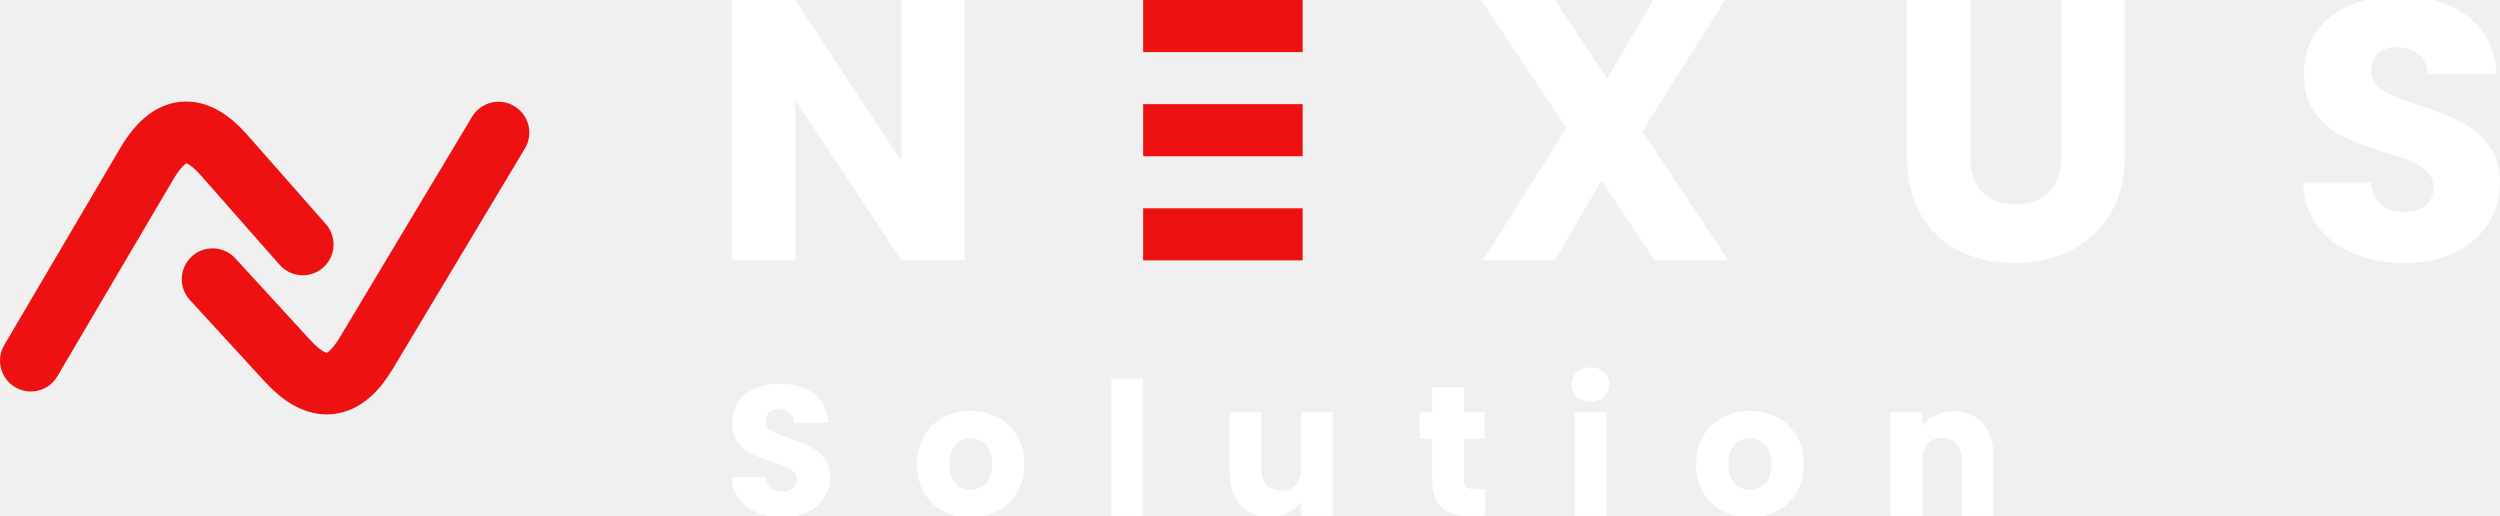
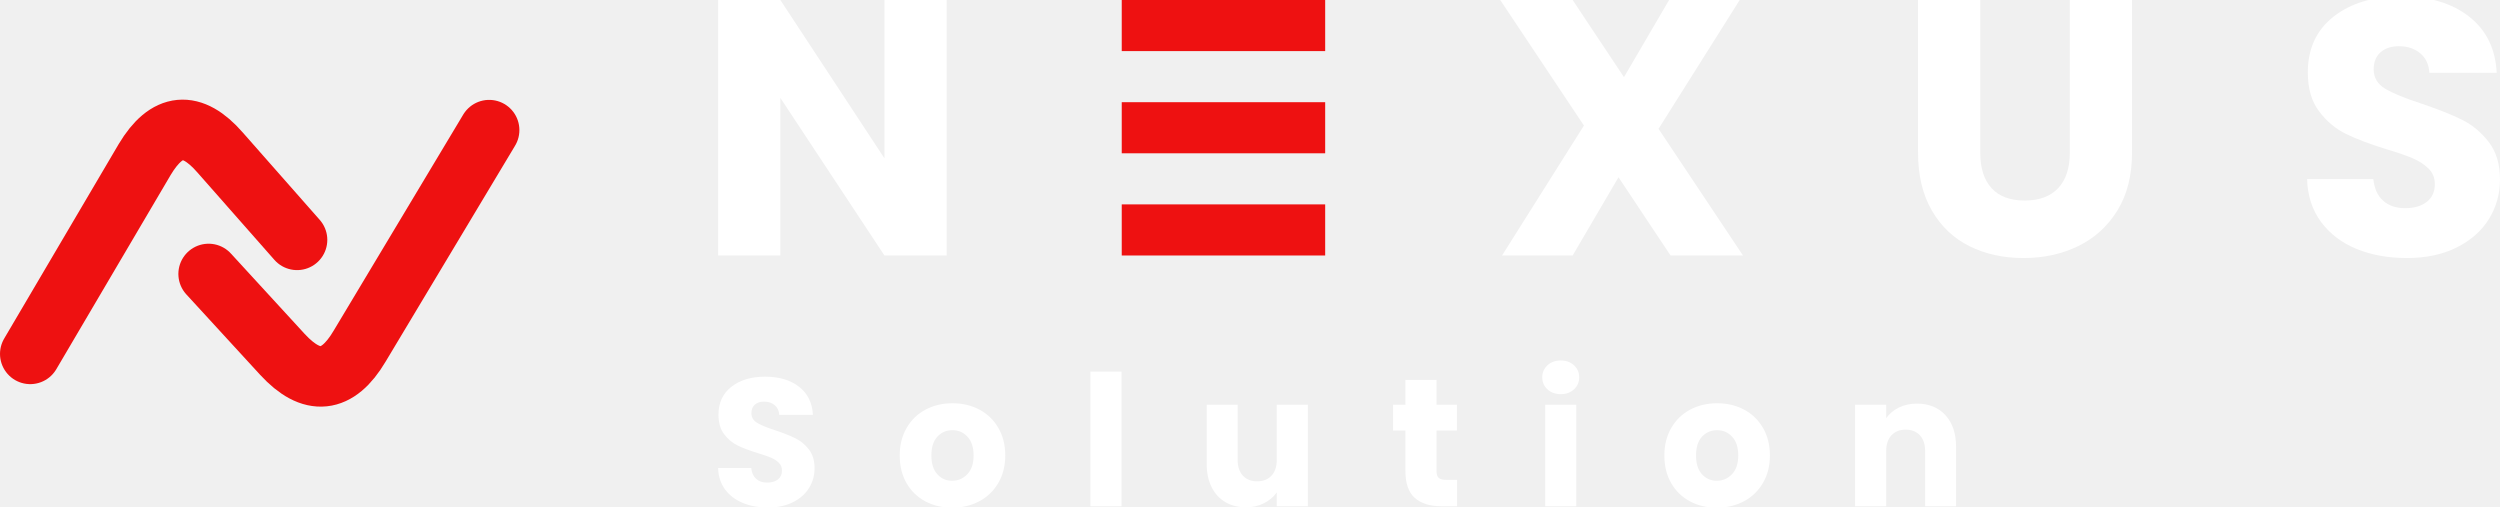
- <svg xmlns="http://www.w3.org/2000/svg" viewBox="0 0 518.5 107.0" role="img" aria-label="Nexus Solution">
+ <svg xmlns="http://www.w3.org/2000/svg" viewBox="0 0 528.4 107.0" role="img" aria-label="Nexus Solution">
  <g transform="translate(-19.21 -20.00)">
    <g fill="none" stroke="#EE1111" stroke-width="12.78" stroke-linecap="round" stroke-linejoin="round">
      <path d="M25.6 94.8 L49.8 53.7 Q56.8 42 65.7 52.2 L82 70.7" />
      <path d="M63.3 77.9 L78.9 94.9 Q88.2 105 95.2 93.2 L122.6 47.5" />
    </g>
  </g>
  <g transform="translate(129.78 -146.00)">
    <g fill="#FFFFFF">
      <path d="M70.308 200.0H57.154L35.154 166.692V200.0H22.0V146.0H35.154L57.154 179.462V146.0H70.308Z" />
-       <path d="M213.385 200.0 202.385 183.462 192.692 200.0H177.769L195.077 172.538L177.385 146.0H192.692L203.538 162.308L213.077 146.0H228L210.846 173.231L228.692 200.0Z" />
-       <path d="M278.846 146.0V178.308Q278.846 183.154 281.231 185.769Q283.615 188.385 288.231 188.385Q292.846 188.385 295.308 185.769Q297.769 183.154 297.769 178.308V146.0H310.923V178.231Q310.923 185.462 307.846 190.462Q304.769 195.462 299.577 198.0Q294.385 200.538 288 200.538Q281.615 200.538 276.577 198.038Q271.538 195.538 268.615 190.5Q265.692 185.462 265.692 178.231V146.0Z" />
-       <path d="M347.923 183.846H361.923Q362.231 186.846 364 188.423Q365.769 190.0 368.615 190.0Q371.538 190.0 373.231 188.654Q374.923 187.308 374.923 184.923Q374.923 182.923 373.577 181.615Q372.231 180.308 370.269 179.462Q368.308 178.615 364.692 177.538Q359.462 175.923 356.154 174.308Q352.846 172.692 350.462 169.538Q348.077 166.385 348.077 161.308Q348.077 153.769 353.538 149.5Q359 145.231 367.769 145.231Q376.692 145.231 382.154 149.5Q387.615 153.769 388 161.385H373.769Q373.615 158.769 371.846 157.269Q370.077 155.769 367.308 155.769Q364.923 155.769 363.462 157.038Q362 158.308 362 160.692Q362 163.308 364.462 164.769Q366.923 166.231 372.154 167.923Q377.385 169.692 380.654 171.308Q383.923 172.923 386.308 176.0Q388.692 179.077 388.692 183.923Q388.692 188.538 386.346 192.308Q384 196.077 379.538 198.308Q375.077 200.538 369 200.538Q363.077 200.538 358.385 198.615Q353.692 196.692 350.885 192.923Q348.077 189.154 347.923 183.846Z" />
+       <path d="M223.308 200.0 212.308 183.462 202.615 200.0H187.692L205 172.538L187.308 146.0H202.615L213.462 162.308L223 146.0H237.923L220.769 173.231L238.615 200.0Z" />
+       <path d="M288.769 146.0V178.308Q288.769 183.154 291.154 185.769Q293.538 188.385 298.154 188.385Q302.769 188.385 305.231 185.769Q307.692 183.154 307.692 178.308V146.0H320.846V178.231Q320.846 185.462 317.769 190.462Q314.692 195.462 309.5 198.0Q304.308 200.538 297.923 200.538Q291.538 200.538 286.5 198.038Q281.462 195.538 278.538 190.5Q275.615 185.462 275.615 178.231V146.0Z" />
+       <path d="M357.846 183.846H371.846Q372.154 186.846 373.923 188.423Q375.692 190.0 378.538 190.0Q381.462 190.0 383.154 188.654Q384.846 187.308 384.846 184.923Q384.846 182.923 383.5 181.615Q382.154 180.308 380.192 179.462Q378.231 178.615 374.615 177.538Q369.385 175.923 366.077 174.308Q362.769 172.692 360.385 169.538Q358.0 166.385 358.0 161.308Q358.0 153.769 363.462 149.5Q368.923 145.231 377.692 145.231Q386.615 145.231 392.077 149.5Q397.538 153.769 397.923 161.385H383.692Q383.538 158.769 381.769 157.269Q380.0 155.769 377.231 155.769Q374.846 155.769 373.385 157.038Q371.923 158.308 371.923 160.692Q371.923 163.308 374.385 164.769Q376.846 166.231 382.077 167.923Q387.308 169.692 390.577 171.308Q393.846 172.923 396.231 176.0Q398.615 179.077 398.615 183.923Q398.615 188.538 396.269 192.308Q393.923 196.077 389.462 198.308Q385.0 200.538 378.923 200.538Q373.0 200.538 368.308 198.615Q363.615 196.692 360.808 192.923Q358.0 189.154 357.846 183.846Z" />
      <path d="M22.0 244.923H29.0Q29.154 246.423 30.038 247.212Q30.923 248.0 32.346 248.0Q33.808 248.0 34.654 247.327Q35.5 246.654 35.5 245.462Q35.5 244.462 34.827 243.808Q34.154 243.154 33.173 242.731Q32.192 242.308 30.385 241.769Q27.769 240.962 26.115 240.154Q24.462 239.346 23.269 237.769Q22.077 236.192 22.077 233.654Q22.077 229.885 24.808 227.75Q27.538 225.615 31.923 225.615Q36.385 225.615 39.115 227.75Q41.846 229.885 42.038 233.692H34.923Q34.846 232.385 33.962 231.635Q33.077 230.885 31.692 230.885Q30.5 230.885 29.769 231.519Q29.038 232.154 29.038 233.346Q29.038 234.654 30.269 235.385Q31.5 236.115 34.115 236.962Q36.731 237.846 38.365 238.654Q40.0 239.462 41.192 241.0Q42.385 242.538 42.385 244.962Q42.385 247.269 41.212 249.154Q40.038 251.038 37.808 252.154Q35.577 253.269 32.538 253.269Q29.577 253.269 27.231 252.308Q24.885 251.346 23.481 249.462Q22.077 247.577 22.0 244.923Z" />
      <path d="M60.385 242.269Q60.385 238.962 61.846 236.442Q63.308 233.923 65.846 232.577Q68.385 231.231 71.538 231.231Q74.692 231.231 77.231 232.577Q79.769 233.923 81.231 236.442Q82.692 238.962 82.692 242.269Q82.692 245.577 81.212 248.096Q79.731 250.615 77.173 251.962Q74.615 253.308 71.462 253.308Q68.308 253.308 65.788 251.962Q63.269 250.615 61.827 248.115Q60.385 245.615 60.385 242.269ZM76.0 242.269Q76.0 239.692 74.712 238.308Q73.423 236.923 71.538 236.923Q69.615 236.923 68.346 238.288Q67.077 239.654 67.077 242.269Q67.077 244.846 68.327 246.231Q69.577 247.615 71.462 247.615Q73.346 247.615 74.673 246.231Q76.0 244.846 76.0 242.269Z" />
      <path d="M107.269 224.538V253.0H100.692V224.538Z" />
      <path d="M146.654 231.538V253.0H140.077V250.077Q139.077 251.5 137.365 252.365Q135.654 253.231 133.577 253.231Q131.115 253.231 129.231 252.135Q127.346 251.038 126.308 248.962Q125.269 246.885 125.269 244.077V231.538H131.808V243.192Q131.808 245.346 132.923 246.538Q134.038 247.731 135.923 247.731Q137.846 247.731 138.962 246.538Q140.077 245.346 140.077 243.192V231.538Z" />
      <path d="M178.192 247.423V253.0H174.846Q171.269 253.0 169.269 251.25Q167.269 249.5 167.269 245.538V237.0H164.654V231.538H167.269V226.308H173.846V231.538H178.154V237.0H173.846V245.615Q173.846 246.577 174.308 247.0Q174.769 247.423 175.846 247.423Z" />
      <path d="M196.192 225.769Q196.192 224.231 197.288 223.212Q198.385 222.192 200.115 222.192Q201.808 222.192 202.904 223.212Q204.0 224.231 204.0 225.769Q204.0 227.269 202.904 228.288Q201.808 229.308 200.115 229.308Q198.385 229.308 197.288 228.288Q196.192 227.269 196.192 225.769ZM203.385 231.538V253.0H196.808V231.538Z" />
      <path d="M222.0 242.269Q222.0 238.962 223.462 236.442Q224.923 233.923 227.462 232.577Q230.0 231.231 233.154 231.231Q236.308 231.231 238.846 232.577Q241.385 233.923 242.846 236.442Q244.308 238.962 244.308 242.269Q244.308 245.577 242.827 248.096Q241.346 250.615 238.788 251.962Q236.231 253.308 233.077 253.308Q229.923 253.308 227.404 251.962Q224.885 250.615 223.442 248.115Q222.0 245.615 222.0 242.269ZM237.615 242.269Q237.615 239.692 236.327 238.308Q235.038 236.923 233.154 236.923Q231.231 236.923 229.962 238.288Q228.692 239.654 228.692 242.269Q228.692 244.846 229.942 246.231Q231.192 247.615 233.077 247.615Q234.962 247.615 236.288 246.231Q237.615 244.846 237.615 242.269Z" />
      <path d="M283.654 240.462V253.0H277.115V241.346Q277.115 239.192 276.0 238.0Q274.885 236.808 273 236.808Q271.115 236.808 270.0 238.0Q268.885 239.192 268.885 241.346V253.0H262.308V231.538H268.885V234.385Q269.885 232.962 271.577 232.135Q273.269 231.308 275.385 231.308Q279.154 231.308 281.404 233.75Q283.654 236.192 283.654 240.462Z" />
    </g>
    <g fill="#EE1111">
-       <rect x="107.31" y="146.00" width="33.08" height="10.80" />
-       <rect x="107.31" y="167.60" width="33.08" height="10.80" />
-       <rect x="107.31" y="189.20" width="33.08" height="10.80" />
+       <rect x="107.31" y="146.00" width="43.00" height="10.80" />
+       <rect x="107.31" y="167.60" width="43.00" height="10.80" />
+       <rect x="107.31" y="189.20" width="43.00" height="10.80" />
    </g>
  </g>
</svg>
